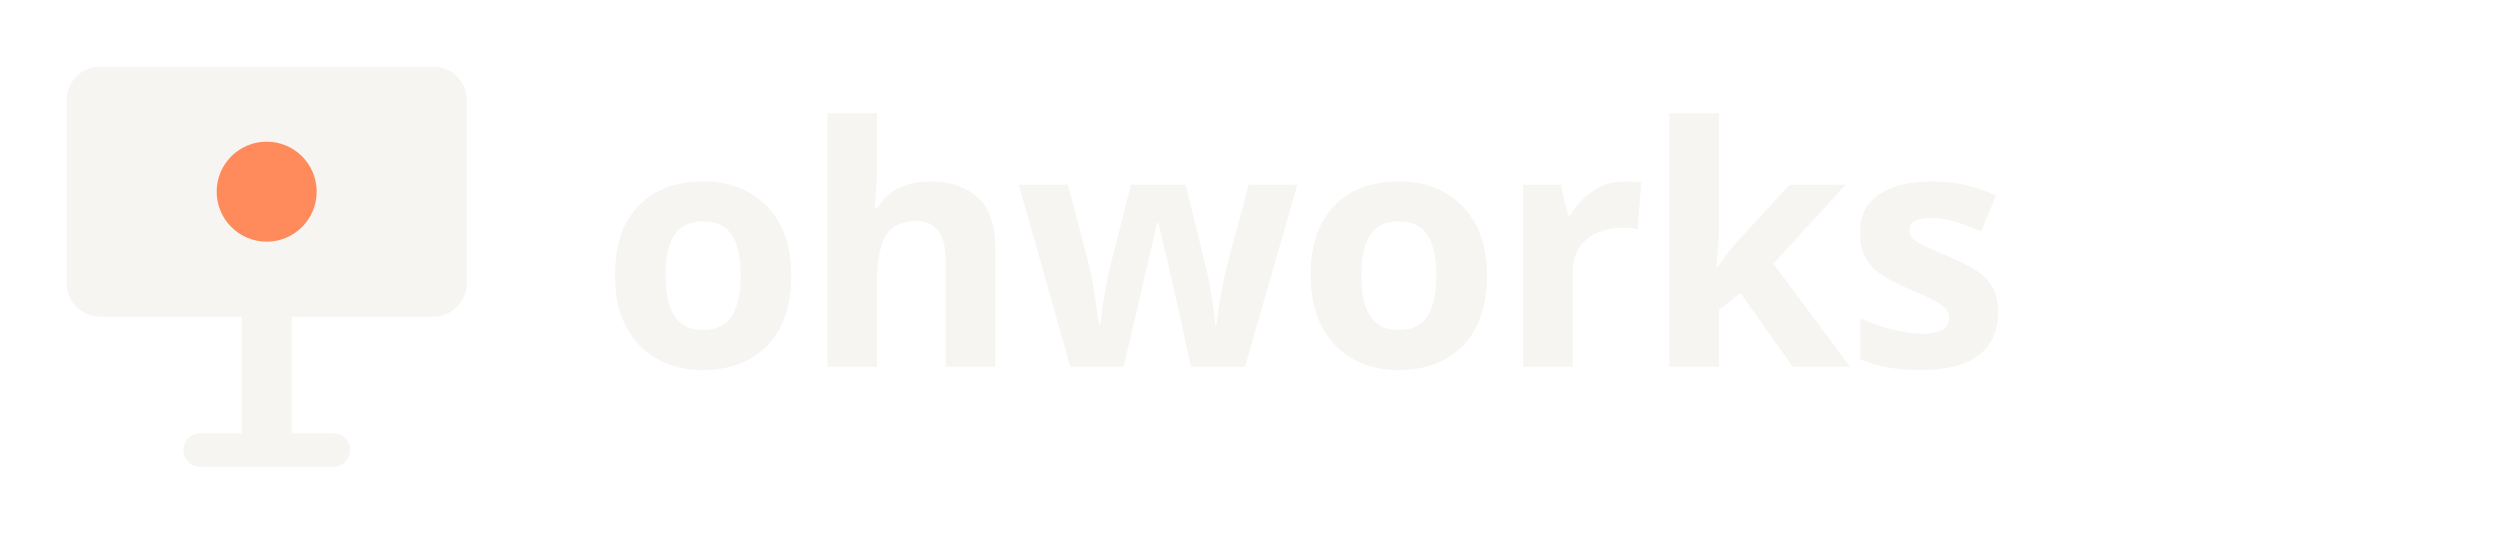
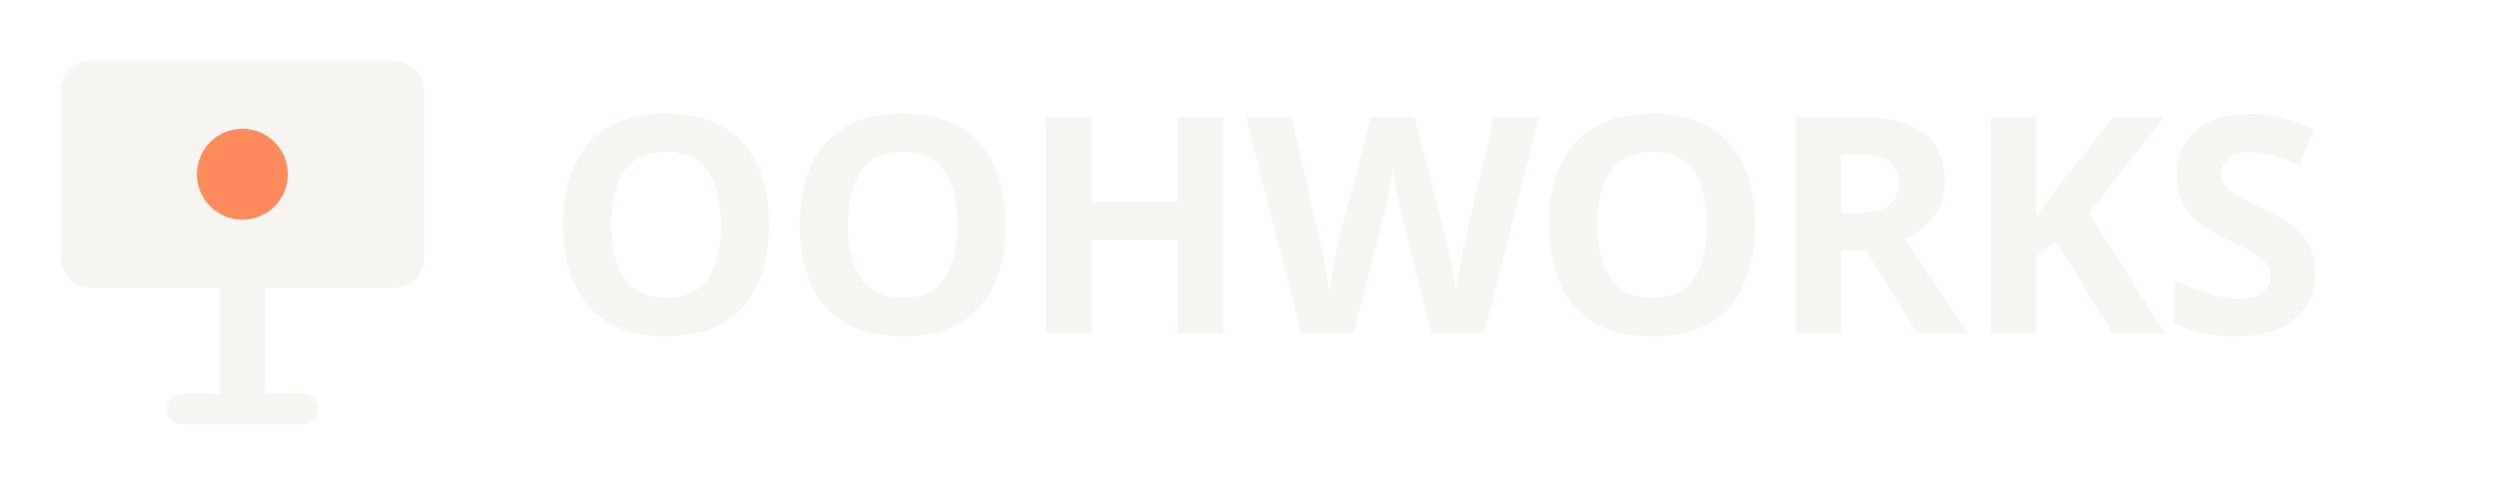
- <svg xmlns="http://www.w3.org/2000/svg" viewBox="0 0 300 64" width="300" height="64">
+ <svg xmlns="http://www.w3.org/2000/svg" viewBox="0 0 330 64" width="330" height="64">
  <rect x="8" y="8" width="48" height="30" rx="4" fill="#f6f5f2" />
  <rect x="29" y="38" width="6" height="14" fill="#f6f5f2" />
  <rect x="22" y="52" width="20" height="4" rx="2" fill="#f6f5f2" />
  <circle cx="32" cy="23" r="6" fill="#ff8a5b" />
-   <text x="72" y="44" font-family="'Bricolage Grotesque','IBM Plex Sans',system-ui,sans-serif" font-weight="700" font-size="40" letter-spacing="-0.6" fill="#f6f5f2">ohworks</text>
+   <text x="72" y="44" font-family="'Bricolage Grotesque','IBM Plex Sans',system-ui,sans-serif" font-weight="700" font-size="40" letter-spacing="-0.6" fill="#f6f5f2">OOHWORKS</text>
</svg>
